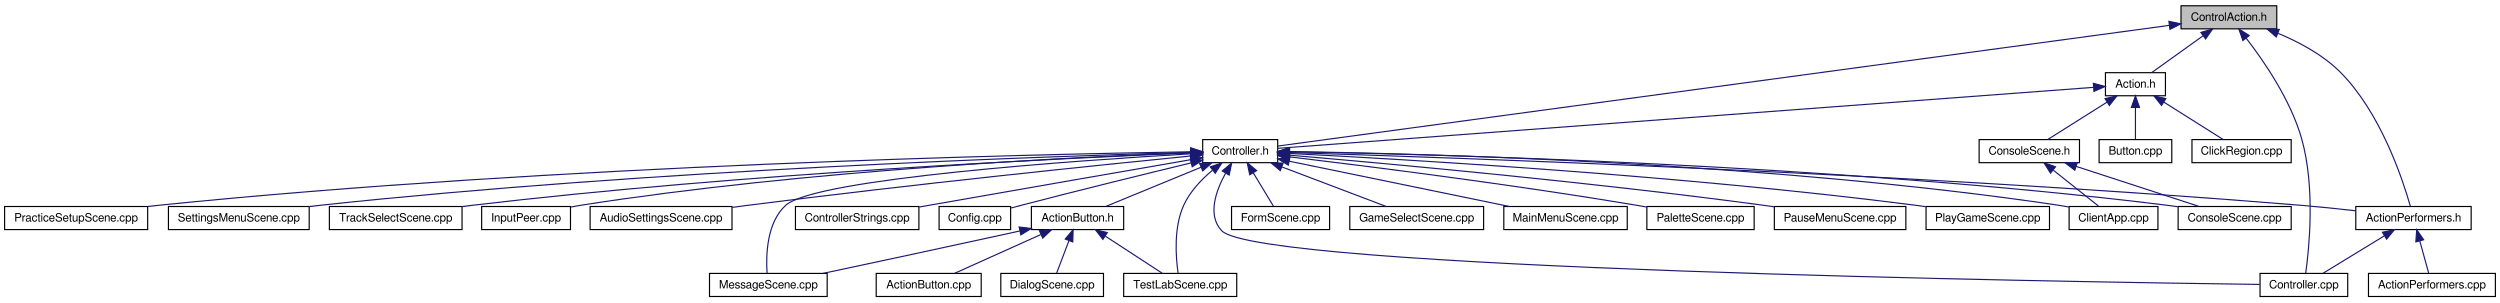
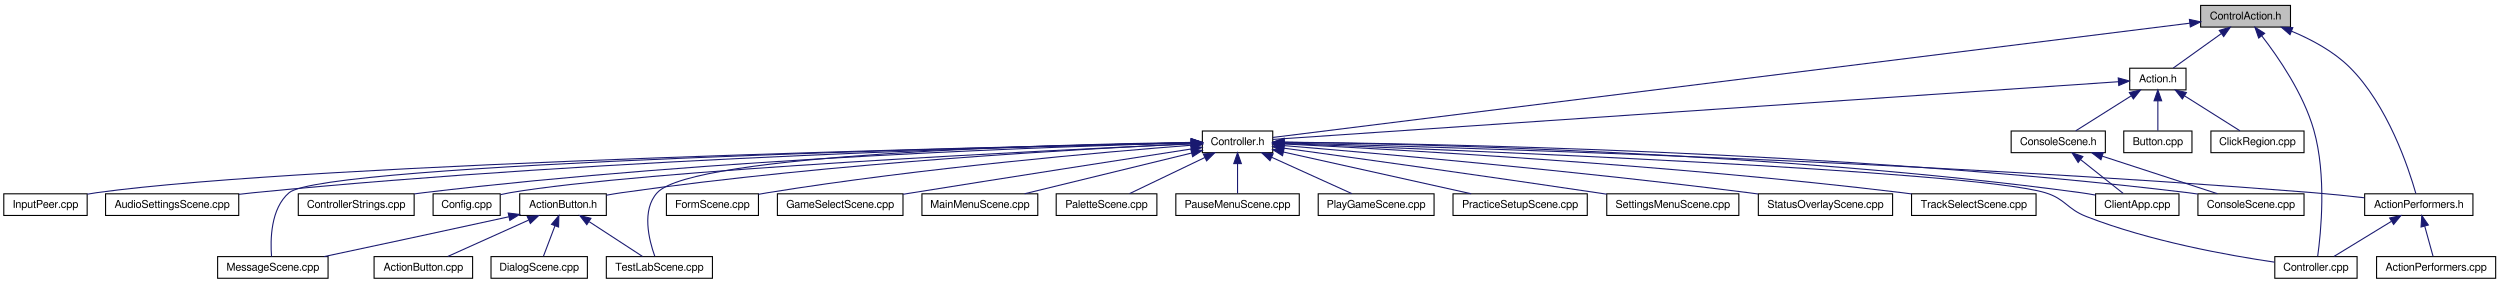
- <svg xmlns="http://www.w3.org/2000/svg" xmlns:xlink="http://www.w3.org/1999/xlink" width="2167pt" height="262pt" viewBox="0.00 0.00 2167.00 262.00">
+ <svg xmlns="http://www.w3.org/2000/svg" xmlns:xlink="http://www.w3.org/1999/xlink" width="2309pt" height="262pt" viewBox="0.00 0.00 2309.00 262.00">
  <g id="graph1" class="graph" transform="scale(1 1) rotate(0) translate(4 258)">
    <g id="node1" class="node">
-       <polygon fill="#bfbfbf" stroke="black" points="1886.5,-233 1886.5,-253 1969.5,-253 1969.5,-233 1886.5,-233" />
-       <text text-anchor="middle" x="1928" y="-240" font-family="FreeSans" font-size="10.00">ControlAction.h</text>
+       <polygon fill="#bfbfbf" stroke="black" points="2028.5,-233 2028.5,-253 2111.5,-253 2111.5,-233 2028.5,-233" />
+       <text text-anchor="middle" x="2070" y="-240" font-family="FreeSans" font-size="10.00">ControlAction.h</text>
    </g>
    <g id="node3" class="node">
      <a xlink:href="_action_8h.html" target="_top" xlink:title="Action.h">
-         <polygon fill="none" stroke="black" points="1821,-175 1821,-195 1873,-195 1873,-175 1821,-175" />
-         <text text-anchor="middle" x="1847" y="-182" font-family="FreeSans" font-size="10.00">Action.h</text>
+         <polygon fill="none" stroke="black" points="1963,-175 1963,-195 2015,-195 2015,-175 1963,-175" />
+         <text text-anchor="middle" x="1989" y="-182" font-family="FreeSans" font-size="10.00">Action.h</text>
      </a>
    </g>
    <g id="edge2" class="edge">
-       <path fill="none" stroke="midnightblue" d="M1905.62,-226.975C1891.43,-216.811 1873.49,-203.968 1861.22,-195.182" />
-       <polygon fill="midnightblue" stroke="midnightblue" points="1903.72,-229.921 1913.89,-232.897 1907.8,-224.23 1903.72,-229.921" />
+       <path fill="none" stroke="midnightblue" d="M2047.62,-226.975C2033.43,-216.811 2015.49,-203.968 2003.22,-195.182" />
+       <polygon fill="midnightblue" stroke="midnightblue" points="2045.72,-229.921 2055.89,-232.897 2049.8,-224.23 2045.72,-229.921" />
    </g>
    <g id="node5" class="node">
      <a xlink:href="_controller_8h.html" target="_top" xlink:title="Controller.h">
-         <polygon fill="none" stroke="black" points="1038.5,-117 1038.5,-137 1103.5,-137 1103.5,-117 1038.5,-117" />
-         <text text-anchor="middle" x="1071" y="-124" font-family="FreeSans" font-size="10.00">Controller.h</text>
+         <polygon fill="none" stroke="black" points="1106.5,-117 1106.5,-137 1171.5,-137 1171.5,-117 1106.5,-117" />
+         <text text-anchor="middle" x="1139" y="-124" font-family="FreeSans" font-size="10.00">Controller.h</text>
+       </a>
+     </g>
+     <g id="edge70" class="edge">
+       <path fill="none" stroke="midnightblue" d="M2018.56,-236.591C1848.93,-215.456 1310.14,-148.323 1171.69,-131.073" />
+       <polygon fill="midnightblue" stroke="midnightblue" points="2018.14,-240.065 2028.49,-237.828 2019,-233.119 2018.14,-240.065" />
+     </g>
+     <g id="node47" class="node">
+       <a xlink:href="_action_performers_8h.html" target="_top" xlink:title="ActionPerformers.h">
+         <polygon fill="none" stroke="black" points="2180,-59 2180,-79 2280,-79 2280,-59 2180,-59" />
+         <text text-anchor="middle" x="2230" y="-66" font-family="FreeSans" font-size="10.00">ActionPerformers.h</text>
+       </a>
+     </g>
+     <g id="edge72" class="edge">
+       <path fill="none" stroke="midnightblue" d="M2112.57,-229.135C2130.73,-221.577 2151.12,-210.708 2166,-196 2201.29,-161.111 2220.62,-102.717 2227.29,-79.236" />
+       <polygon fill="midnightblue" stroke="midnightblue" points="2111.05,-225.969 2103.03,-232.893 2113.62,-232.482 2111.05,-225.969" />
+     </g>
+     <g id="node51" class="node">
+       <a xlink:href="_controller_8cpp.html" target="_top" xlink:title="Controller.cpp">
+         <polygon fill="none" stroke="black" points="2097,-1 2097,-21 2173,-21 2173,-1 2097,-1" />
+         <text text-anchor="middle" x="2135" y="-8" font-family="FreeSans" font-size="10.00">Controller.cpp</text>
+       </a>
+     </g>
+     <g id="edge74" class="edge">
+       <path fill="none" stroke="midnightblue" d="M2084.92,-224.968C2100.33,-205.092 2123.44,-171.477 2133,-138 2144.99,-96.016 2139.63,-43.004 2136.58,-21.138" />
+       <polygon fill="midnightblue" stroke="midnightblue" points="2082.14,-222.841 2078.65,-232.845 2087.62,-227.199 2082.14,-222.841" />
+     </g>
+     <g id="edge4" class="edge">
+       <path fill="none" stroke="midnightblue" d="M1952.37,-182.501C1811.46,-172.885 1305.52,-138.363 1171.68,-129.23" />
+       <polygon fill="midnightblue" stroke="midnightblue" points="1952.41,-186.012 1962.63,-183.201 1952.89,-179.028 1952.41,-186.012" />
+     </g>
+     <g id="node58" class="node">
+       <a xlink:href="_console_scene_8h.html" target="_top" xlink:title="ConsoleScene.h">
+         <polygon fill="none" stroke="black" points="1853.5,-117 1853.5,-137 1940.5,-137 1940.5,-117 1853.5,-117" />
+         <text text-anchor="middle" x="1897" y="-124" font-family="FreeSans" font-size="10.00">ConsoleScene.h</text>
+       </a>
+     </g>
+     <g id="edge60" class="edge">
+       <path fill="none" stroke="midnightblue" d="M1964.49,-169.547C1948.23,-159.297 1927.35,-146.134 1913.15,-137.182" />
+       <polygon fill="midnightblue" stroke="midnightblue" points="1962.65,-172.525 1972.97,-174.897 1966.38,-166.603 1962.65,-172.525" />
+     </g>
+     <g id="node62" class="node">
+       <a xlink:href="_button_8cpp.html" target="_top" xlink:title="Button.cpp">
+         <polygon fill="none" stroke="black" points="1957.5,-117 1957.5,-137 2020.5,-137 2020.5,-117 1957.5,-117" />
+         <text text-anchor="middle" x="1989" y="-124" font-family="FreeSans" font-size="10.00">Button.cpp</text>
+       </a>
+     </g>
+     <g id="edge66" class="edge">
+       <path fill="none" stroke="midnightblue" d="M1989,-164.89C1989,-155.62 1989,-145.008 1989,-137.378" />
+       <polygon fill="midnightblue" stroke="midnightblue" points="1985.5,-164.897 1989,-174.897 1992.5,-164.897 1985.5,-164.897" />
+     </g>
+     <g id="node64" class="node">
+       <a xlink:href="_click_region_8cpp.html" target="_top" xlink:title="ClickRegion.cpp">
+         <polygon fill="none" stroke="black" points="2038,-117 2038,-137 2124,-137 2124,-117 2038,-117" />
+         <text text-anchor="middle" x="2081" y="-124" font-family="FreeSans" font-size="10.00">ClickRegion.cpp</text>
      </a>
    </g>
    <g id="edge68" class="edge">
-       <path fill="none" stroke="midnightblue" d="M1876.33,-236.007C1716.69,-214.398 1234.21,-149.091 1103.79,-131.439" />
-       <polygon fill="midnightblue" stroke="midnightblue" points="1876,-239.493 1886.38,-237.366 1876.94,-232.556 1876,-239.493" />
-     </g>
-     <g id="node45" class="node">
-       <a xlink:href="_action_performers_8h.html" target="_top" xlink:title="ActionPerformers.h">
-         <polygon fill="none" stroke="black" points="2038,-59 2038,-79 2138,-79 2138,-59 2038,-59" />
-         <text text-anchor="middle" x="2088" y="-66" font-family="FreeSans" font-size="10.00">ActionPerformers.h</text>
-       </a>
-     </g>
-     <g id="edge70" class="edge">
-       <path fill="none" stroke="midnightblue" d="M1970.57,-229.135C1988.73,-221.577 2009.12,-210.708 2024,-196 2059.29,-161.111 2078.62,-102.717 2085.29,-79.236" />
-       <polygon fill="midnightblue" stroke="midnightblue" points="1969.05,-225.969 1961.03,-232.893 1971.62,-232.482 1969.05,-225.969" />
-     </g>
-     <g id="node49" class="node">
-       <a xlink:href="_controller_8cpp.html" target="_top" xlink:title="Controller.cpp">
-         <polygon fill="none" stroke="black" points="1955,-1 1955,-21 2031,-21 2031,-1 1955,-1" />
-         <text text-anchor="middle" x="1993" y="-8" font-family="FreeSans" font-size="10.00">Controller.cpp</text>
-       </a>
-     </g>
-     <g id="edge72" class="edge">
-       <path fill="none" stroke="midnightblue" d="M1942.92,-224.968C1958.33,-205.092 1981.44,-171.477 1991,-138 2002.99,-96.016 1997.63,-43.004 1994.58,-21.138" />
-       <polygon fill="midnightblue" stroke="midnightblue" points="1940.14,-222.841 1936.65,-232.845 1945.62,-227.199 1940.14,-222.841" />
-     </g>
-     <g id="edge4" class="edge">
-       <path fill="none" stroke="midnightblue" d="M1810.38,-182.263C1678.43,-172.401 1228.62,-138.781 1103.52,-129.43" />
-       <polygon fill="midnightblue" stroke="midnightblue" points="1810.5,-185.782 1820.74,-183.037 1811.03,-178.801 1810.5,-185.782" />
-     </g>
-     <g id="node56" class="node">
-       <a xlink:href="_console_scene_8h.html" target="_top" xlink:title="ConsoleScene.h">
-         <polygon fill="none" stroke="black" points="1711.5,-117 1711.5,-137 1798.5,-137 1798.5,-117 1711.5,-117" />
-         <text text-anchor="middle" x="1755" y="-124" font-family="FreeSans" font-size="10.00">ConsoleScene.h</text>
-       </a>
-     </g>
-     <g id="edge58" class="edge">
-       <path fill="none" stroke="midnightblue" d="M1822.49,-169.547C1806.23,-159.297 1785.35,-146.134 1771.15,-137.182" />
-       <polygon fill="midnightblue" stroke="midnightblue" points="1820.65,-172.525 1830.97,-174.897 1824.38,-166.603 1820.65,-172.525" />
-     </g>
-     <g id="node60" class="node">
-       <a xlink:href="_button_8cpp.html" target="_top" xlink:title="Button.cpp">
-         <polygon fill="none" stroke="black" points="1815.5,-117 1815.5,-137 1878.5,-137 1878.5,-117 1815.5,-117" />
-         <text text-anchor="middle" x="1847" y="-124" font-family="FreeSans" font-size="10.00">Button.cpp</text>
-       </a>
-     </g>
-     <g id="edge64" class="edge">
-       <path fill="none" stroke="midnightblue" d="M1847,-164.89C1847,-155.62 1847,-145.008 1847,-137.378" />
-       <polygon fill="midnightblue" stroke="midnightblue" points="1843.5,-164.897 1847,-174.897 1850.5,-164.897 1843.5,-164.897" />
-     </g>
-     <g id="node62" class="node">
-       <a xlink:href="_click_region_8cpp.html" target="_top" xlink:title="ClickRegion.cpp">
-         <polygon fill="none" stroke="black" points="1896,-117 1896,-137 1982,-137 1982,-117 1896,-117" />
-         <text text-anchor="middle" x="1939" y="-124" font-family="FreeSans" font-size="10.00">ClickRegion.cpp</text>
-       </a>
-     </g>
-     <g id="edge66" class="edge">
-       <path fill="none" stroke="midnightblue" d="M1871.51,-169.547C1887.77,-159.297 1908.65,-146.134 1922.85,-137.182" />
-       <polygon fill="midnightblue" stroke="midnightblue" points="1869.62,-166.603 1863.03,-174.897 1873.35,-172.525 1869.62,-166.603" />
+       <path fill="none" stroke="midnightblue" d="M2013.51,-169.547C2029.77,-159.297 2050.65,-146.134 2064.85,-137.182" />
+       <polygon fill="midnightblue" stroke="midnightblue" points="2011.62,-166.603 2005.03,-174.897 2015.35,-172.525 2011.62,-166.603" />
    </g>
    <g id="node7" class="node">
      <a xlink:href="_audio_settings_scene_8cpp.html" target="_top" xlink:title="AudioSettingsScene.cpp">
-         <polygon fill="none" stroke="black" points="507.5,-59 507.5,-79 630.5,-79 630.5,-59 507.5,-59" />
-         <text text-anchor="middle" x="569" y="-66" font-family="FreeSans" font-size="10.00">AudioSettingsScene.cpp</text>
+         <polygon fill="none" stroke="black" points="93.5,-59 93.5,-79 216.5,-79 216.5,-59 93.5,-59" />
+         <text text-anchor="middle" x="155" y="-66" font-family="FreeSans" font-size="10.00">AudioSettingsScene.cpp</text>
      </a>
    </g>
    <g id="edge6" class="edge">
-       <path fill="none" stroke="midnightblue" d="M1028.01,-122.785C950.947,-115.114 784.24,-97.996 644,-80 639.692,-79.447 635.249,-78.854 630.777,-78.24" />
-       <polygon fill="midnightblue" stroke="midnightblue" points="1027.98,-126.299 1038.27,-123.804 1028.67,-119.333 1027.98,-126.299" />
+       <path fill="none" stroke="midnightblue" d="M1095.95,-126.21C965.349,-123.504 562.295,-112.886 230,-80 225.678,-79.572 221.224,-79.072 216.744,-78.525" />
+       <polygon fill="midnightblue" stroke="midnightblue" points="1096.24,-129.716 1106.31,-126.419 1096.38,-122.718 1096.24,-129.716" />
    </g>
    <g id="node9" class="node">
      <a xlink:href="_client_app_8cpp.html" target="_top" xlink:title="ClientApp.cpp">
-         <polygon fill="none" stroke="black" points="1789.5,-59 1789.5,-79 1866.5,-79 1866.5,-59 1789.5,-59" />
-         <text text-anchor="middle" x="1828" y="-66" font-family="FreeSans" font-size="10.00">ClientApp.cpp</text>
+         <polygon fill="none" stroke="black" points="1931.5,-59 1931.5,-79 2008.5,-79 2008.5,-59 1931.5,-59" />
+         <text text-anchor="middle" x="1970" y="-66" font-family="FreeSans" font-size="10.00">ClientApp.cpp</text>
      </a>
    </g>
    <g id="edge8" class="edge">
-       <path fill="none" stroke="midnightblue" d="M1113.88,-126.602C1224.8,-125.046 1530.07,-117.412 1781,-80 1783.74,-79.592 1786.55,-79.107 1789.37,-78.57" />
-       <polygon fill="midnightblue" stroke="midnightblue" points="1113.71,-123.104 1103.76,-126.735 1113.8,-130.103 1113.71,-123.104" />
+       <path fill="none" stroke="midnightblue" d="M1181.89,-126.639C1299.89,-125.165 1639.08,-117.703 1918,-80 1922.39,-79.407 1926.96,-78.649 1931.49,-77.81" />
+       <polygon fill="midnightblue" stroke="midnightblue" points="1181.78,-123.14 1171.82,-126.756 1181.86,-130.139 1181.78,-123.14" />
    </g>
    <g id="node11" class="node">
      <a xlink:href="_action_button_8h.html" target="_top" xlink:title="ActionButton.h">
-         <polygon fill="none" stroke="black" points="890,-59 890,-79 970,-79 970,-59 890,-59" />
-         <text text-anchor="middle" x="930" y="-66" font-family="FreeSans" font-size="10.00">ActionButton.h</text>
+         <polygon fill="none" stroke="black" points="476,-59 476,-79 556,-79 556,-59 476,-59" />
+         <text text-anchor="middle" x="516" y="-66" font-family="FreeSans" font-size="10.00">ActionButton.h</text>
      </a>
    </g>
    <g id="edge10" class="edge">
-       <path fill="none" stroke="midnightblue" d="M1037.18,-113.09C1011.8,-102.649 977.623,-88.59 954.752,-79.182" />
-       <polygon fill="midnightblue" stroke="midnightblue" points="1035.86,-116.33 1046.44,-116.897 1038.52,-109.856 1035.86,-116.33" />
+       <path fill="none" stroke="midnightblue" d="M1096.38,-125.208C1001.45,-120.84 765.549,-107.893 570,-80 565.454,-79.352 560.714,-78.559 556.013,-77.701" />
+       <polygon fill="midnightblue" stroke="midnightblue" points="1096.3,-128.709 1106.45,-125.664 1096.62,-121.716 1096.3,-128.709" />
    </g>
    <g id="node15" class="node">
      <a xlink:href="_message_scene_8cpp.html" target="_top" xlink:title="MessageScene.cpp">
-         <polygon fill="none" stroke="black" points="611,-1 611,-21 713,-21 713,-1 611,-1" />
-         <text text-anchor="middle" x="662" y="-8" font-family="FreeSans" font-size="10.00">MessageScene.cpp</text>
+         <polygon fill="none" stroke="black" points="197,-1 197,-21 299,-21 299,-1 197,-1" />
+         <text text-anchor="middle" x="248" y="-8" font-family="FreeSans" font-size="10.00">MessageScene.cpp</text>
      </a>
    </g>
    <g id="edge26" class="edge">
-       <path fill="none" stroke="midnightblue" d="M1028.4,-124.683C931.831,-119.043 702.668,-103.331 677,-80 660.49,-64.993 659.874,-36.449 660.897,-21.201" />
-       <polygon fill="midnightblue" stroke="midnightblue" points="1028.22,-128.178 1038.41,-125.259 1028.62,-121.19 1028.22,-128.178" />
+       <path fill="none" stroke="midnightblue" d="M1096.15,-126.134C924.592,-122.483 295.039,-107.27 263,-80 245.917,-65.459 245.592,-36.448 246.796,-21.085" />
+       <polygon fill="midnightblue" stroke="midnightblue" points="1096.24,-129.636 1106.31,-126.348 1096.39,-122.638 1096.24,-129.636" />
    </g>
    <g id="node17" class="node">
      <a xlink:href="_test_lab_scene_8cpp.html" target="_top" xlink:title="TestLabScene.cpp">
-         <polygon fill="none" stroke="black" points="970,-1 970,-21 1068,-21 1068,-1 970,-1" />
-         <text text-anchor="middle" x="1019" y="-8" font-family="FreeSans" font-size="10.00">TestLabScene.cpp</text>
-       </a>
-     </g>
-     <g id="edge38" class="edge">
-       <path fill="none" stroke="midnightblue" d="M1046.93,-110.4C1037.39,-102.411 1027.41,-91.962 1022,-80 1013.3,-60.773 1015.15,-35.37 1017.15,-21.37" />
-       <polygon fill="midnightblue" stroke="midnightblue" points="1045.05,-113.37 1055.09,-116.764 1049.36,-107.852 1045.05,-113.37" />
+         <polygon fill="none" stroke="black" points="556,-1 556,-21 654,-21 654,-1 556,-1" />
+         <text text-anchor="middle" x="605" y="-8" font-family="FreeSans" font-size="10.00">TestLabScene.cpp</text>
+       </a>
+     </g>
+     <g id="edge40" class="edge">
+       <path fill="none" stroke="midnightblue" d="M1096.31,-126.492C975.208,-124.613 636.11,-116.14 603,-80 588.428,-64.094 595.337,-36.444 600.723,-21.428" />
+       <polygon fill="midnightblue" stroke="midnightblue" points="1096.28,-129.992 1106.33,-126.64 1096.38,-122.993 1096.28,-129.992" />
    </g>
    <g id="node21" class="node">
      <a xlink:href="_form_scene_8cpp.html" target="_top" xlink:title="FormScene.cpp">
-         <polygon fill="none" stroke="black" points="1063.5,-59 1063.5,-79 1148.5,-79 1148.5,-59 1063.5,-59" />
-         <text text-anchor="middle" x="1106" y="-66" font-family="FreeSans" font-size="10.00">FormScene.cpp</text>
+         <polygon fill="none" stroke="black" points="611.5,-59 611.5,-79 696.5,-79 696.5,-59 611.5,-59" />
+         <text text-anchor="middle" x="654" y="-66" font-family="FreeSans" font-size="10.00">FormScene.cpp</text>
      </a>
    </g>
    <g id="edge20" class="edge">
-       <path fill="none" stroke="midnightblue" d="M1082.41,-108.091C1088.17,-98.549 1094.93,-87.34 1099.74,-79.378" />
-       <polygon fill="midnightblue" stroke="midnightblue" points="1079.27,-106.527 1077.1,-116.897 1085.26,-110.144 1079.27,-106.527" />
+       <path fill="none" stroke="midnightblue" d="M1096.05,-123.846C1017.9,-117.776 847.378,-102.999 705,-80 702.228,-79.552 699.38,-79.052 696.514,-78.517" />
+       <polygon fill="midnightblue" stroke="midnightblue" points="1096.21,-127.369 1106.45,-124.645 1096.75,-120.39 1096.21,-127.369" />
    </g>
    <g id="node23" class="node">
      <a xlink:href="_game_select_scene_8cpp.html" target="_top" xlink:title="GameSelectScene.cpp">
-         <polygon fill="none" stroke="black" points="1166,-59 1166,-79 1282,-79 1282,-59 1166,-59" />
-         <text text-anchor="middle" x="1224" y="-66" font-family="FreeSans" font-size="10.00">GameSelectScene.cpp</text>
+         <polygon fill="none" stroke="black" points="714,-59 714,-79 830,-79 830,-59 714,-59" />
+         <text text-anchor="middle" x="772" y="-66" font-family="FreeSans" font-size="10.00">GameSelectScene.cpp</text>
      </a>
    </g>
    <g id="edge22" class="edge">
-       <path fill="none" stroke="midnightblue" d="M1107.36,-113.216C1135.03,-102.726 1172.48,-88.53 1197.4,-79.084" />
-       <polygon fill="midnightblue" stroke="midnightblue" points="1105.76,-110.08 1097.65,-116.897 1108.24,-116.625 1105.76,-110.08" />
+       <path fill="none" stroke="midnightblue" d="M1096.2,-120.395C1037.98,-111.388 930.58,-94.691 839,-80 836.09,-79.533 833.11,-79.053 830.1,-78.566" />
+       <polygon fill="midnightblue" stroke="midnightblue" points="1095.72,-123.863 1106.14,-121.932 1096.79,-116.945 1095.72,-123.863" />
    </g>
    <g id="node25" class="node">
      <a xlink:href="_main_menu_scene_8cpp.html" target="_top" xlink:title="MainMenuScene.cpp">
-         <polygon fill="none" stroke="black" points="1299.5,-59 1299.5,-79 1406.5,-79 1406.5,-59 1299.5,-59" />
-         <text text-anchor="middle" x="1353" y="-66" font-family="FreeSans" font-size="10.00">MainMenuScene.cpp</text>
+         <polygon fill="none" stroke="black" points="847.5,-59 847.5,-79 954.5,-79 954.5,-59 847.5,-59" />
+         <text text-anchor="middle" x="901" y="-66" font-family="FreeSans" font-size="10.00">MainMenuScene.cpp</text>
      </a>
    </g>
    <g id="edge24" class="edge">
-       <path fill="none" stroke="midnightblue" d="M1113.69,-118.22C1164.86,-107.696 1250.42,-90.099 1304.17,-79.043" />
-       <polygon fill="midnightblue" stroke="midnightblue" points="1112.71,-114.847 1103.62,-120.29 1114.12,-121.704 1112.71,-114.847" />
+       <path fill="none" stroke="midnightblue" d="M1096.68,-116.687C1053.1,-106.066 985.616,-89.621 942.381,-79.084" />
+       <polygon fill="midnightblue" stroke="midnightblue" points="1095.86,-120.09 1106.41,-119.057 1097.52,-113.289 1095.86,-120.09" />
    </g>
    <g id="node28" class="node">
      <a xlink:href="_palette_scene_8cpp.html" target="_top" xlink:title="PaletteScene.cpp">
-         <polygon fill="none" stroke="black" points="1423.5,-59 1423.5,-79 1516.5,-79 1516.5,-59 1423.5,-59" />
-         <text text-anchor="middle" x="1470" y="-66" font-family="FreeSans" font-size="10.00">PaletteScene.cpp</text>
+         <polygon fill="none" stroke="black" points="971.5,-59 971.5,-79 1064.5,-79 1064.5,-59 971.5,-59" />
+         <text text-anchor="middle" x="1018" y="-66" font-family="FreeSans" font-size="10.00">PaletteScene.cpp</text>
      </a>
    </g>
    <g id="edge28" class="edge">
-       <path fill="none" stroke="midnightblue" d="M1114.14,-121.972C1179.43,-114.166 1307.17,-98.132 1415,-80 1417.69,-79.548 1420.45,-79.063 1423.23,-78.558" />
-       <polygon fill="midnightblue" stroke="midnightblue" points="1113.35,-118.541 1103.83,-123.198 1114.17,-125.492 1113.35,-118.541" />
+       <path fill="none" stroke="midnightblue" d="M1108.82,-112.535C1087.17,-102.155 1058.52,-88.424 1039.24,-79.182" />
+       <polygon fill="midnightblue" stroke="midnightblue" points="1107.39,-115.731 1117.92,-116.897 1110.42,-109.419 1107.39,-115.731" />
    </g>
    <g id="node30" class="node">
      <a xlink:href="_pause_menu_scene_8cpp.html" target="_top" xlink:title="PauseMenuScene.cpp">
-         <polygon fill="none" stroke="black" points="1534,-59 1534,-79 1648,-79 1648,-59 1534,-59" />
-         <text text-anchor="middle" x="1591" y="-66" font-family="FreeSans" font-size="10.00">PauseMenuScene.cpp</text>
+         <polygon fill="none" stroke="black" points="1082,-59 1082,-79 1196,-79 1196,-59 1082,-59" />
+         <text text-anchor="middle" x="1139" y="-66" font-family="FreeSans" font-size="10.00">PauseMenuScene.cpp</text>
      </a>
    </g>
    <g id="edge30" class="edge">
-       <path fill="none" stroke="midnightblue" d="M1113.81,-123.459C1194.45,-116.593 1374.32,-100.337 1525,-80 1527.88,-79.612 1530.82,-79.194 1533.8,-78.757" />
-       <polygon fill="midnightblue" stroke="midnightblue" points="1113.23,-119.996 1103.56,-124.327 1113.82,-126.971 1113.23,-119.996" />
+       <path fill="none" stroke="midnightblue" d="M1139,-106.89C1139,-97.62 1139,-87.008 1139,-79.378" />
+       <polygon fill="midnightblue" stroke="midnightblue" points="1135.5,-106.897 1139,-116.897 1142.5,-106.897 1135.5,-106.897" />
    </g>
    <g id="node32" class="node">
      <a xlink:href="_play_game_scene_8cpp.html" target="_top" xlink:title="PlayGameScene.cpp">
-         <polygon fill="none" stroke="black" points="1665.5,-59 1665.5,-79 1772.5,-79 1772.5,-59 1665.5,-59" />
-         <text text-anchor="middle" x="1719" y="-66" font-family="FreeSans" font-size="10.00">PlayGameScene.cpp</text>
+         <polygon fill="none" stroke="black" points="1213.5,-59 1213.5,-79 1320.5,-79 1320.5,-59 1213.5,-59" />
+         <text text-anchor="middle" x="1267" y="-66" font-family="FreeSans" font-size="10.00">PlayGameScene.cpp</text>
      </a>
    </g>
    <g id="edge32" class="edge">
-       <path fill="none" stroke="midnightblue" d="M1113.79,-124.972C1210.75,-120.07 1454.54,-106.019 1657,-80 1659.71,-79.652 1662.48,-79.266 1665.28,-78.855" />
-       <polygon fill="midnightblue" stroke="midnightblue" points="1113.32,-121.491 1103.51,-125.485 1113.67,-128.482 1113.32,-121.491" />
+       <path fill="none" stroke="midnightblue" d="M1170.62,-112.674C1193.56,-102.278 1224.04,-88.465 1244.53,-79.182" />
+       <polygon fill="midnightblue" stroke="midnightblue" points="1168.96,-109.582 1161.3,-116.897 1171.85,-115.958 1168.96,-109.582" />
    </g>
    <g id="node34" class="node">
      <a xlink:href="_practice_setup_scene_8cpp.html" target="_top" xlink:title="PracticeSetupScene.cpp">
-         <polygon fill="none" stroke="black" points="0,-59 0,-79 124,-79 124,-59 0,-59" />
-         <text text-anchor="middle" x="62" y="-66" font-family="FreeSans" font-size="10.00">PracticeSetupScene.cpp</text>
+         <polygon fill="none" stroke="black" points="1338,-59 1338,-79 1462,-79 1462,-59 1338,-59" />
+         <text text-anchor="middle" x="1400" y="-66" font-family="FreeSans" font-size="10.00">PracticeSetupScene.cpp</text>
      </a>
    </g>
    <g id="edge34" class="edge">
-       <path fill="none" stroke="midnightblue" d="M1027.89,-126.428C894.513,-124.318 476.89,-115.159 133,-80 130.146,-79.708 127.232,-79.38 124.291,-79.024" />
-       <polygon fill="midnightblue" stroke="midnightblue" points="1028.04,-129.931 1038.09,-126.584 1028.15,-122.931 1028.04,-129.931" />
+       <path fill="none" stroke="midnightblue" d="M1181.52,-117.551C1229.15,-106.966 1306.07,-89.874 1354.78,-79.049" />
+       <polygon fill="midnightblue" stroke="midnightblue" points="1180.53,-114.185 1171.53,-119.772 1182.05,-121.019 1180.53,-114.185" />
    </g>
    <g id="node36" class="node">
      <a xlink:href="_settings_menu_scene_8cpp.html" target="_top" xlink:title="SettingsMenuScene.cpp">
-         <polygon fill="none" stroke="black" points="142,-59 142,-79 264,-79 264,-59 142,-59" />
-         <text text-anchor="middle" x="203" y="-66" font-family="FreeSans" font-size="10.00">SettingsMenuScene.cpp</text>
+         <polygon fill="none" stroke="black" points="1480,-59 1480,-79 1602,-79 1602,-59 1480,-59" />
+         <text text-anchor="middle" x="1541" y="-66" font-family="FreeSans" font-size="10.00">SettingsMenuScene.cpp</text>
      </a>
    </g>
    <g id="edge36" class="edge">
-       <path fill="none" stroke="midnightblue" d="M1028,-125.935C908.152,-122.65 560.302,-110.961 273,-80 270.065,-79.684 267.064,-79.33 264.037,-78.949" />
-       <polygon fill="midnightblue" stroke="midnightblue" points="1028.13,-129.439 1038.22,-126.21 1028.32,-122.442 1028.13,-129.439" />
-     </g>
-     <g id="node39" class="node">
+       <path fill="none" stroke="midnightblue" d="M1181.53,-121.19C1244.72,-112.511 1367.1,-95.516 1471,-80 1473.92,-79.564 1476.91,-79.113 1479.93,-78.654" />
+       <polygon fill="midnightblue" stroke="midnightblue" points="1180.97,-117.734 1171.54,-122.561 1181.92,-124.669 1180.97,-117.734" />
+     </g>
+     <g id="node38" class="node">
+       <a xlink:href="_status_overlay_scene_8cpp.html" target="_top" xlink:title="StatusOverlayScene.cpp">
+         <polygon fill="none" stroke="black" points="1620,-59 1620,-79 1744,-79 1744,-59 1620,-59" />
+         <text text-anchor="middle" x="1682" y="-66" font-family="FreeSans" font-size="10.00">StatusOverlayScene.cpp</text>
+       </a>
+     </g>
+     <g id="edge38" class="edge">
+       <path fill="none" stroke="midnightblue" d="M1181.74,-123.529C1264.67,-116.621 1453.14,-100.073 1611,-80 1613.85,-79.638 1616.75,-79.252 1619.69,-78.85" />
+       <polygon fill="midnightblue" stroke="midnightblue" points="1181.36,-120.048 1171.69,-124.362 1181.94,-127.024 1181.36,-120.048" />
+     </g>
+     <g id="node41" class="node">
      <a xlink:href="_track_select_scene_8cpp.html" target="_top" xlink:title="TrackSelectScene.cpp">
-         <polygon fill="none" stroke="black" points="281.5,-59 281.5,-79 396.5,-79 396.5,-59 281.5,-59" />
-         <text text-anchor="middle" x="339" y="-66" font-family="FreeSans" font-size="10.00">TrackSelectScene.cpp</text>
-       </a>
-     </g>
-     <g id="edge40" class="edge">
-       <path fill="none" stroke="midnightblue" d="M1028.03,-125.379C921.954,-121.071 639.26,-107.724 405,-80 402.231,-79.672 399.402,-79.309 396.547,-78.921" />
-       <polygon fill="midnightblue" stroke="midnightblue" points="1028.19,-128.888 1038.33,-125.791 1028.47,-121.894 1028.19,-128.888" />
-     </g>
-     <g id="node41" class="node">
+         <polygon fill="none" stroke="black" points="1761.5,-59 1761.5,-79 1876.5,-79 1876.5,-59 1761.5,-59" />
+         <text text-anchor="middle" x="1819" y="-66" font-family="FreeSans" font-size="10.00">TrackSelectScene.cpp</text>
+       </a>
+     </g>
+     <g id="edge42" class="edge">
+       <path fill="none" stroke="midnightblue" d="M1181.75,-125.036C1281.87,-120.151 1539.28,-105.938 1753,-80 1755.77,-79.664 1758.6,-79.294 1761.45,-78.9" />
+       <polygon fill="midnightblue" stroke="midnightblue" points="1181.54,-121.542 1171.72,-125.52 1181.87,-128.534 1181.54,-121.542" />
+     </g>
+     <g id="node43" class="node">
      <a xlink:href="_console_scene_8cpp.html" target="_top" xlink:title="ConsoleScene.cpp">
-         <polygon fill="none" stroke="black" points="1884,-59 1884,-79 1982,-79 1982,-59 1884,-59" />
-         <text text-anchor="middle" x="1933" y="-66" font-family="FreeSans" font-size="10.00">ConsoleScene.cpp</text>
-       </a>
-     </g>
-     <g id="edge42" class="edge">
-       <path fill="none" stroke="midnightblue" d="M1113.96,-126.436C1234.45,-124.437 1585.73,-115.735 1875,-80 1877.85,-79.648 1880.77,-79.242 1883.71,-78.797" />
-       <polygon fill="midnightblue" stroke="midnightblue" points="1113.63,-122.941 1103.69,-126.6 1113.74,-129.94 1113.63,-122.941" />
-     </g>
-     <g id="node43" class="node">
+         <polygon fill="none" stroke="black" points="2026,-59 2026,-79 2124,-79 2124,-59 2026,-59" />
+         <text text-anchor="middle" x="2075" y="-66" font-family="FreeSans" font-size="10.00">ConsoleScene.cpp</text>
+       </a>
+     </g>
+     <g id="edge44" class="edge">
+       <path fill="none" stroke="midnightblue" d="M1181.97,-126.734C1309.68,-125.508 1697.88,-118.626 2017,-80 2019.85,-79.655 2022.77,-79.254 2025.71,-78.813" />
+       <polygon fill="midnightblue" stroke="midnightblue" points="1181.79,-123.236 1171.83,-126.825 1181.86,-130.235 1181.79,-123.236" />
+     </g>
+     <g id="node45" class="node">
      <a xlink:href="_input_peer_8cpp.html" target="_top" xlink:title="InputPeer.cpp">
-         <polygon fill="none" stroke="black" points="413.5,-59 413.5,-79 490.5,-79 490.5,-59 413.5,-59" />
-         <text text-anchor="middle" x="452" y="-66" font-family="FreeSans" font-size="10.00">InputPeer.cpp</text>
-       </a>
-     </g>
-     <g id="edge44" class="edge">
-       <path fill="none" stroke="midnightblue" d="M1028.09,-125.642C932.531,-122.146 695.153,-110.839 499,-80 496.268,-79.57 493.46,-79.069 490.639,-78.521" />
-       <polygon fill="midnightblue" stroke="midnightblue" points="1028.11,-129.145 1038.23,-126.003 1028.36,-122.15 1028.11,-129.145" />
+         <polygon fill="none" stroke="black" points="-0.5,-59 -0.5,-79 76.5,-79 76.5,-59 -0.5,-59" />
+         <text text-anchor="middle" x="38" y="-66" font-family="FreeSans" font-size="10.00">InputPeer.cpp</text>
+       </a>
    </g>
    <g id="edge46" class="edge">
-       <path fill="none" stroke="midnightblue" d="M1113.68,-125.759C1244.82,-121.745 1653.46,-107.734 1991,-80 2006.2,-78.751 2022.7,-77.02 2037.71,-75.302" />
-       <polygon fill="midnightblue" stroke="midnightblue" points="1113.53,-122.262 1103.64,-126.063 1113.74,-129.259 1113.53,-122.262" />
-     </g>
-     <g id="edge52" class="edge">
-       <path fill="none" stroke="midnightblue" d="M1058.34,-107.891C1049.87,-92.49 1042.37,-71.282 1055,-58 1086.5,-24.883 1782.57,-13.721 1954.75,-11.461" />
-       <polygon fill="midnightblue" stroke="midnightblue" points="1055.43,-109.833 1063.57,-116.607 1061.43,-106.232 1055.43,-109.833" />
-     </g>
-     <g id="node52" class="node">
+       <path fill="none" stroke="midnightblue" d="M1096.24,-126.151C924.601,-122.581 285.385,-107.673 85,-80 82.26,-79.622 79.446,-79.158 76.622,-78.638" />
+       <polygon fill="midnightblue" stroke="midnightblue" points="1096.32,-129.654 1106.39,-126.361 1096.47,-122.655 1096.32,-129.654" />
+     </g>
+     <g id="edge48" class="edge">
+       <path fill="none" stroke="midnightblue" d="M1181.81,-125.981C1319.82,-122.48 1765.44,-109.499 2133,-80 2148.2,-78.78 2164.71,-77.058 2179.72,-75.338" />
+       <polygon fill="midnightblue" stroke="midnightblue" points="1181.56,-122.486 1171.66,-126.235 1181.74,-129.483 1181.56,-122.486" />
+     </g>
+     <g id="edge54" class="edge">
+       <path fill="none" stroke="midnightblue" d="M1181.89,-125.446C1330.47,-119.903 1817.76,-100.349 1885,-80 1903.68,-74.347 1904.82,-65.084 1923,-58 1981.49,-35.215 2053.57,-22.187 2096.83,-15.862" />
+       <polygon fill="midnightblue" stroke="midnightblue" points="1181.65,-121.952 1171.79,-125.82 1181.91,-128.947 1181.65,-121.952" />
+     </g>
+     <g id="node54" class="node">
      <a xlink:href="_controller_strings_8cpp.html" target="_top" xlink:title="ControllerStrings.cpp">
-         <polygon fill="none" stroke="black" points="685.5,-59 685.5,-79 792.5,-79 792.5,-59 685.5,-59" />
-         <text text-anchor="middle" x="739" y="-66" font-family="FreeSans" font-size="10.00">ControllerStrings.cpp</text>
-       </a>
-     </g>
-     <g id="edge54" class="edge">
-       <path fill="none" stroke="midnightblue" d="M1028.06,-119.569C974.785,-110.34 881.177,-94.091 801,-80 798.308,-79.527 795.551,-79.041 792.767,-78.55" />
-       <polygon fill="midnightblue" stroke="midnightblue" points="1027.71,-123.061 1038.16,-121.319 1028.9,-116.163 1027.71,-123.061" />
-     </g>
-     <g id="node54" class="node">
+         <polygon fill="none" stroke="black" points="271.5,-59 271.5,-79 378.5,-79 378.5,-59 271.5,-59" />
+         <text text-anchor="middle" x="325" y="-66" font-family="FreeSans" font-size="10.00">ControllerStrings.cpp</text>
+       </a>
+     </g>
+     <g id="edge56" class="edge">
+       <path fill="none" stroke="midnightblue" d="M1096.1,-126.018C980.952,-123.015 655.595,-112.116 387,-80 384.286,-79.675 381.511,-79.309 378.713,-78.913" />
+       <polygon fill="midnightblue" stroke="midnightblue" points="1096.18,-129.521 1106.26,-126.276 1096.36,-122.523 1096.18,-129.521" />
+     </g>
+     <g id="node56" class="node">
      <a xlink:href="_config_8cpp.html" target="_top" xlink:title="Config.cpp">
-         <polygon fill="none" stroke="black" points="810,-59 810,-79 872,-79 872,-59 810,-59" />
-         <text text-anchor="middle" x="841" y="-66" font-family="FreeSans" font-size="10.00">Config.cpp</text>
-       </a>
-     </g>
-     <g id="edge56" class="edge">
-       <path fill="none" stroke="midnightblue" d="M1028.48,-116.815C989.922,-107.5 931.553,-93.201 881,-80 878.213,-79.272 875.32,-78.503 872.422,-77.724" />
-       <polygon fill="midnightblue" stroke="midnightblue" points="1027.78,-120.247 1038.32,-119.189 1029.42,-113.442 1027.78,-120.247" />
+         <polygon fill="none" stroke="black" points="396,-59 396,-79 458,-79 458,-59 396,-59" />
+         <text text-anchor="middle" x="427" y="-66" font-family="FreeSans" font-size="10.00">Config.cpp</text>
+       </a>
+     </g>
+     <g id="edge58" class="edge">
+       <path fill="none" stroke="midnightblue" d="M1096.29,-125.124C968.253,-119.326 588.943,-100.819 467,-80 464.16,-79.515 461.231,-78.913 458.31,-78.243" />
+       <polygon fill="midnightblue" stroke="midnightblue" points="1096.33,-128.63 1106.48,-125.583 1096.65,-121.637 1096.33,-128.63" />
    </g>
    <g id="node13" class="node">
      <a xlink:href="_dialog_scene_8cpp.html" target="_top" xlink:title="DialogScene.cpp">
-         <polygon fill="none" stroke="black" points="863.5,-1 863.5,-21 952.5,-21 952.5,-1 863.5,-1" />
-         <text text-anchor="middle" x="908" y="-8" font-family="FreeSans" font-size="10.00">DialogScene.cpp</text>
+         <polygon fill="none" stroke="black" points="449.5,-1 449.5,-21 538.5,-21 538.5,-1 449.5,-1" />
+         <text text-anchor="middle" x="494" y="-8" font-family="FreeSans" font-size="10.00">DialogScene.cpp</text>
      </a>
    </g>
    <g id="edge12" class="edge">
-       <path fill="none" stroke="midnightblue" d="M922.601,-49.493C919.031,-40.083 914.894,-29.174 911.936,-21.378" />
-       <polygon fill="midnightblue" stroke="midnightblue" points="919.349,-50.788 926.168,-58.897 925.894,-48.306 919.349,-50.788" />
+       <path fill="none" stroke="midnightblue" d="M508.601,-49.493C505.031,-40.083 500.894,-29.174 497.936,-21.378" />
+       <polygon fill="midnightblue" stroke="midnightblue" points="505.349,-50.788 512.168,-58.897 511.894,-48.306 505.349,-50.788" />
    </g>
    <g id="edge14" class="edge">
-       <path fill="none" stroke="midnightblue" d="M879.942,-57.781C815.343,-43.624 751.658,-30.017 709.447,-21.048" />
-       <polygon fill="midnightblue" stroke="midnightblue" points="879.378,-61.24 889.895,-59.965 880.878,-54.403 879.378,-61.24" />
+       <path fill="none" stroke="midnightblue" d="M465.942,-57.781C401.343,-43.624 337.658,-30.017 295.447,-21.048" />
+       <polygon fill="midnightblue" stroke="midnightblue" points="465.378,-61.24 475.895,-59.965 466.878,-54.403 465.378,-61.24" />
    </g>
    <g id="edge16" class="edge">
-       <path fill="none" stroke="midnightblue" d="M954.15,-53.262C969.814,-43.053 989.767,-30.051 1003.38,-21.182" />
-       <polygon fill="midnightblue" stroke="midnightblue" points="951.97,-50.505 945.503,-58.897 955.792,-56.37 951.97,-50.505" />
+       <path fill="none" stroke="midnightblue" d="M540.15,-53.262C555.814,-43.053 575.767,-30.051 589.376,-21.182" />
+       <polygon fill="midnightblue" stroke="midnightblue" points="537.97,-50.505 531.503,-58.897 541.792,-56.37 537.97,-50.505" />
    </g>
    <g id="node19" class="node">
      <a xlink:href="_action_button_8cpp.html" target="_top" xlink:title="ActionButton.cpp">
-         <polygon fill="none" stroke="black" points="755.5,-1 755.5,-21 846.5,-21 846.5,-1 755.5,-1" />
-         <text text-anchor="middle" x="801" y="-8" font-family="FreeSans" font-size="10.00">ActionButton.cpp</text>
+         <polygon fill="none" stroke="black" points="341.5,-1 341.5,-21 432.5,-21 432.5,-1 341.5,-1" />
+         <text text-anchor="middle" x="387" y="-8" font-family="FreeSans" font-size="10.00">ActionButton.cpp</text>
      </a>
    </g>
    <g id="edge18" class="edge">
-       <path fill="none" stroke="midnightblue" d="M898.137,-54.674C875.014,-44.278 844.294,-30.465 823.645,-21.182" />
-       <polygon fill="midnightblue" stroke="midnightblue" points="896.974,-57.989 907.53,-58.897 899.845,-51.604 896.974,-57.989" />
-     </g>
-     <g id="node47" class="node">
+       <path fill="none" stroke="midnightblue" d="M484.137,-54.674C461.014,-44.278 430.294,-30.465 409.645,-21.182" />
+       <polygon fill="midnightblue" stroke="midnightblue" points="482.974,-57.989 493.53,-58.897 485.845,-51.604 482.974,-57.989" />
+     </g>
+     <g id="node49" class="node">
      <a xlink:href="_action_performers_8cpp.html" target="_top" xlink:title="ActionPerformers.cpp">
-         <polygon fill="none" stroke="black" points="2049,-1 2049,-21 2159,-21 2159,-1 2049,-1" />
-         <text text-anchor="middle" x="2104" y="-8" font-family="FreeSans" font-size="10.00">ActionPerformers.cpp</text>
-       </a>
-     </g>
-     <g id="edge48" class="edge">
-       <path fill="none" stroke="midnightblue" d="M2093.46,-49.192C2096.04,-39.851 2099.01,-29.091 2101.14,-21.378" />
-       <polygon fill="midnightblue" stroke="midnightblue" points="2090.07,-48.327 2090.79,-58.897 2096.82,-50.188 2090.07,-48.327" />
+         <polygon fill="none" stroke="black" points="2191,-1 2191,-21 2301,-21 2301,-1 2191,-1" />
+         <text text-anchor="middle" x="2246" y="-8" font-family="FreeSans" font-size="10.00">ActionPerformers.cpp</text>
+       </a>
    </g>
    <g id="edge50" class="edge">
-       <path fill="none" stroke="midnightblue" d="M2062.69,-53.547C2045.9,-43.297 2024.34,-30.134 2009.68,-21.182" />
-       <polygon fill="midnightblue" stroke="midnightblue" points="2061.09,-56.673 2071.45,-58.897 2064.74,-50.699 2061.09,-56.673" />
-     </g>
-     <g id="edge60" class="edge">
-       <path fill="none" stroke="midnightblue" d="M1775.84,-110.44C1788.43,-100.439 1804.08,-88.004 1814.94,-79.378" />
-       <polygon fill="midnightblue" stroke="midnightblue" points="1773.37,-107.936 1767.72,-116.897 1777.72,-113.417 1773.37,-107.936" />
+       <path fill="none" stroke="midnightblue" d="M2235.46,-49.192C2238.04,-39.851 2241.01,-29.091 2243.14,-21.378" />
+       <polygon fill="midnightblue" stroke="midnightblue" points="2232.07,-48.327 2232.79,-58.897 2238.82,-50.188 2232.07,-48.327" />
+     </g>
+     <g id="edge52" class="edge">
+       <path fill="none" stroke="midnightblue" d="M2204.69,-53.547C2187.9,-43.297 2166.34,-30.134 2151.68,-21.182" />
+       <polygon fill="midnightblue" stroke="midnightblue" points="2203.09,-56.673 2213.45,-58.897 2206.74,-50.699 2203.09,-56.673" />
    </g>
    <g id="edge62" class="edge">
-       <path fill="none" stroke="midnightblue" d="M1795.62,-113.764C1827.96,-103.225 1872.55,-88.696 1902.05,-79.084" />
-       <polygon fill="midnightblue" stroke="midnightblue" points="1794.43,-110.471 1786.01,-116.897 1796.6,-117.127 1794.43,-110.471" />
+       <path fill="none" stroke="midnightblue" d="M1917.84,-110.44C1930.43,-100.439 1946.08,-88.004 1956.94,-79.378" />
+       <polygon fill="midnightblue" stroke="midnightblue" points="1915.37,-107.936 1909.72,-116.897 1919.72,-113.417 1915.37,-107.936" />
+     </g>
+     <g id="edge64" class="edge">
+       <path fill="none" stroke="midnightblue" d="M1937.62,-113.764C1969.96,-103.225 2014.55,-88.696 2044.05,-79.084" />
+       <polygon fill="midnightblue" stroke="midnightblue" points="1936.43,-110.471 1928.01,-116.897 1938.6,-117.127 1936.43,-110.471" />
    </g>
  </g>
</svg>
